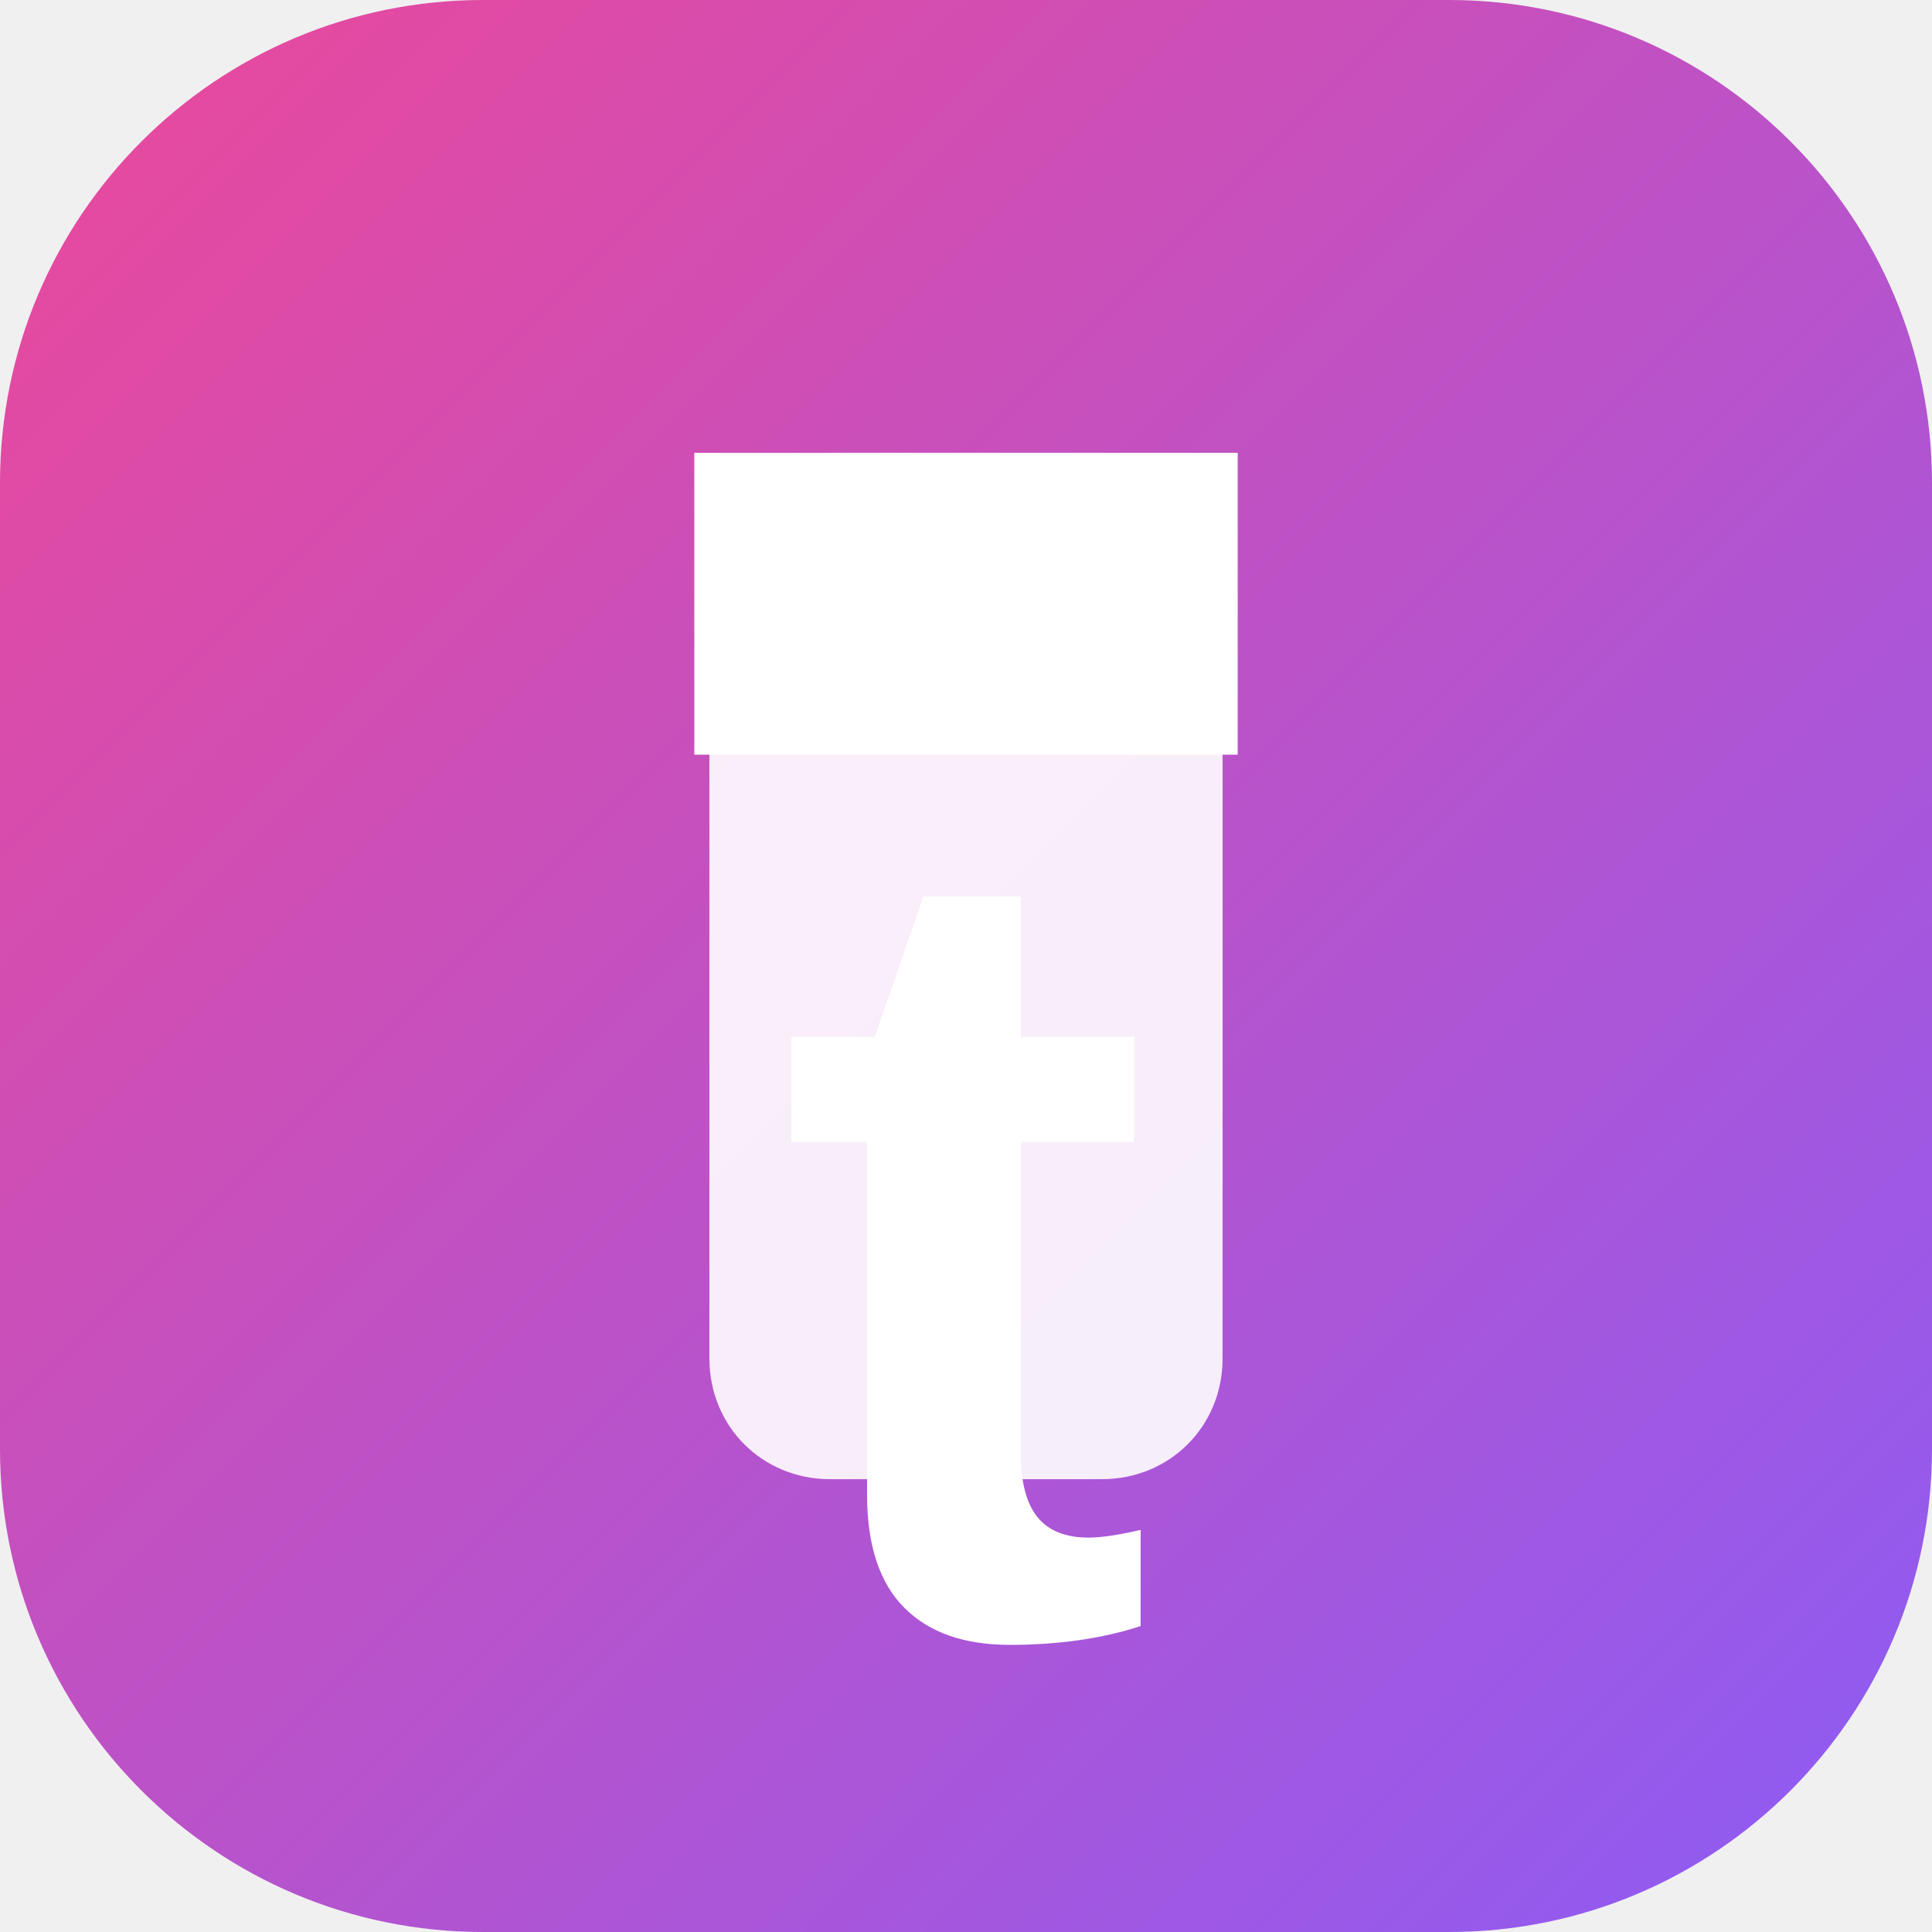
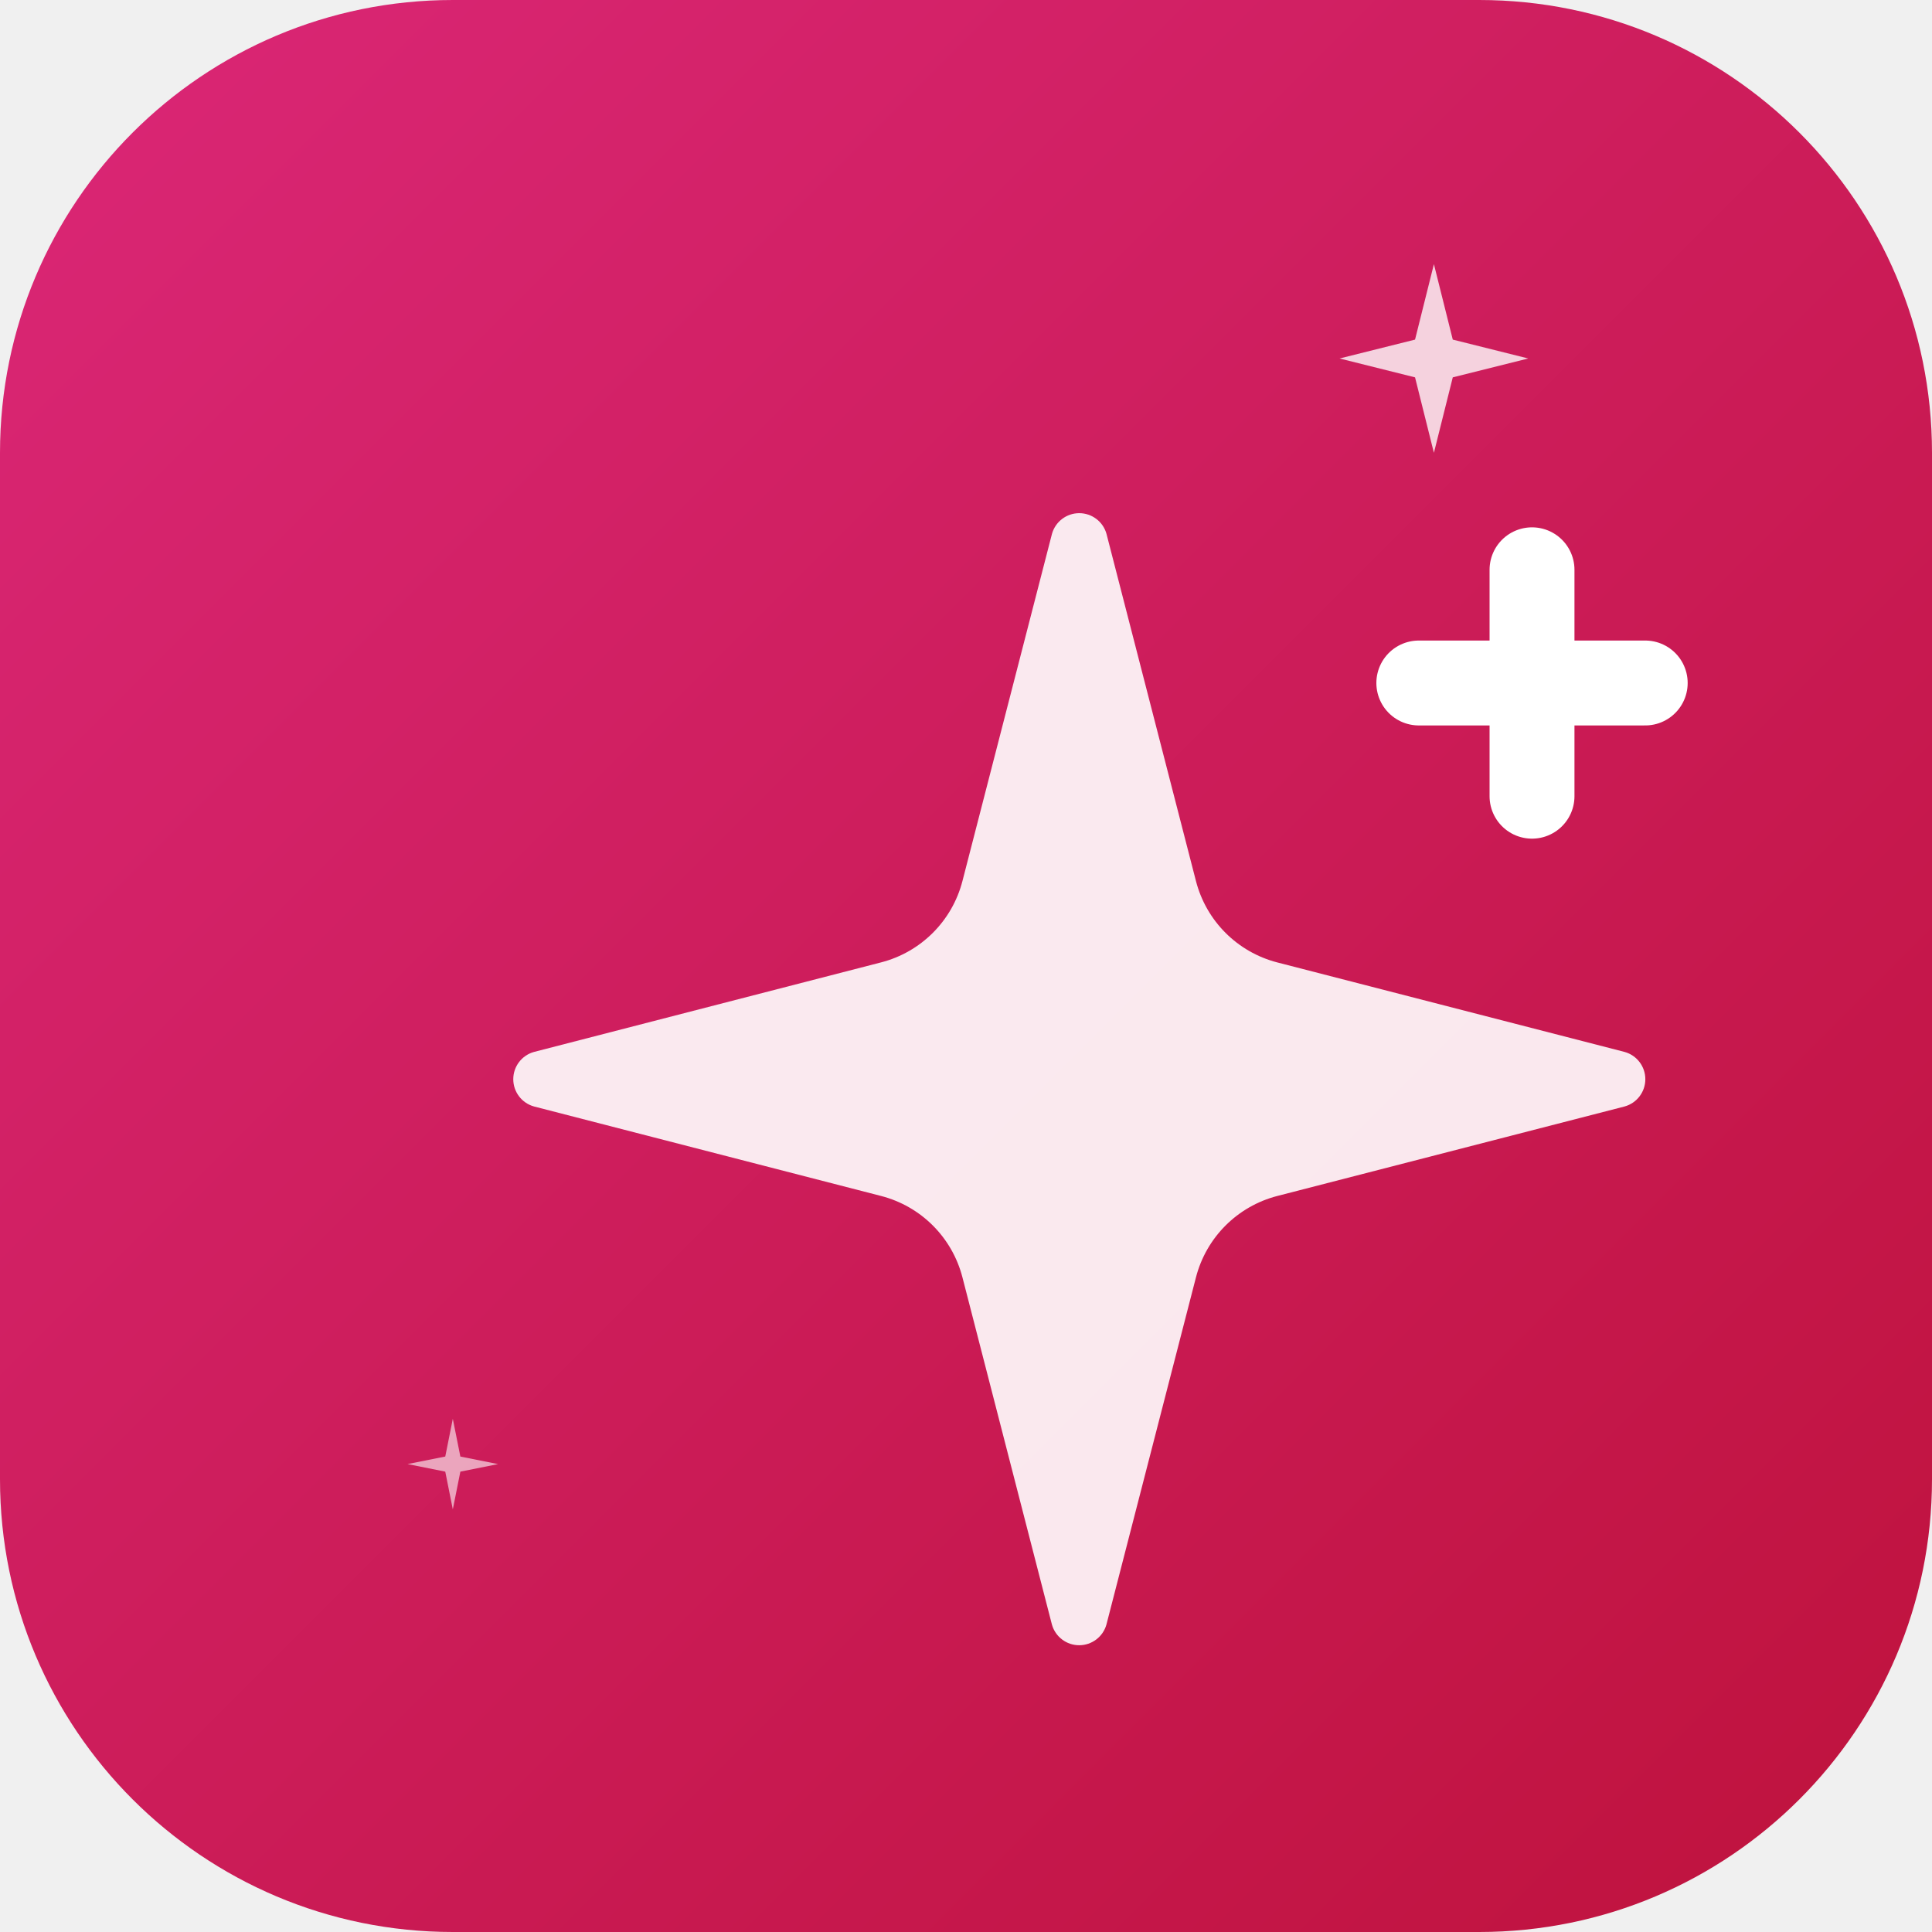
<svg xmlns="http://www.w3.org/2000/svg" viewBox="0 0 512 512">
  <defs>
-     <linearGradient id="g" x1="0%" y1="0%" x2="100%" y2="100%">
-       <stop offset="0%" style="stop-color:#ec4899;stop-opacity:1" />
-       <stop offset="100%" style="stop-color:#8b5cf6;stop-opacity:1" />
+     <linearGradient id="grad" x1="0%" y1="0%" x2="100%" y2="100%">
+       <stop offset="0%" style="stop-color:#db2777;stop-opacity:1" />
+       <stop offset="100%" style="stop-color:#be123c;stop-opacity:1" />
    </linearGradient>
+     <filter id="shadow" x="-20%" y="-20%" width="140%" height="140%">
+       <feGaussianBlur in="SourceAlpha" stdDeviation="15" result="blur" />
+       <feOffset in="blur" dx="0" dy="10" result="offsetBlur" />
+       <feFlood flood-color="#000000" flood-opacity="0.2" />
+       <feComposite in2="offsetBlur" operator="in" />
+       <feMerge>
+         <feMergeNode />
+         <feMergeNode in="SourceGraphic" />
+       </feMerge>
+     </filter>
  </defs>
-   <rect width="512" height="512" rx="128" fill="url(#g)" />
-   <path d="M220 120h72c18 0 32 14 32 32v208c0 18-14 32-32 32h-72c-18 0-32-14-32-32V152c0-18 14-32 32-32z" fill="white" opacity="0.9" />
-   <path d="M256 120h-72v80h144v-80h-72z" fill="white" />
-   <text x="50%" y="68%" dominant-baseline="middle" text-anchor="middle" font-family="Arial, sans-serif" font-weight="900" font-size="300" fill="white">t</text>
+   <rect x="0" y="0" width="512" height="512" rx="120" ry="120" fill="url(#grad)" />
+   <g transform="translate(106, 106) scale(15)" fill="#ffffff" fill-opacity="0.9">
+     <path d="M9.937 15.5A2 2 0 0 0 8.5 14.063l-6.135-1.582a.5.5 0 0 1 0-.962L8.5 9.936A2 2 0 0 0 9.937 8.5l1.582-6.135a.5.5 0 0 1 .963 0L14.063 8.5A2 2 0 0 0 15.5 9.937l6.135 1.581a.5.5 0 0 1 0 .964L15.5 14.063a2 2 0 0 0-1.437 1.437l-1.582 6.135a.5.5 0 0 1-.963 0z" />
+     <path d="M20 3v4" stroke="white" stroke-width="1.5" stroke-linecap="round" />
+     <path d="M22 5h-4" stroke="white" stroke-width="1.5" stroke-linecap="round" />
+   </g>
+   <path d="M380 120 L385 100 L405 95 L385 90 L380 70 L375 90 L355 95 L375 100 Z" fill="white" opacity="0.8" />
+   <path d="M120 400 L122 390 L132 388 L122 386 L120 376 L118 386 L108 388 L118 390 Z" fill="white" opacity="0.6" />
</svg>
